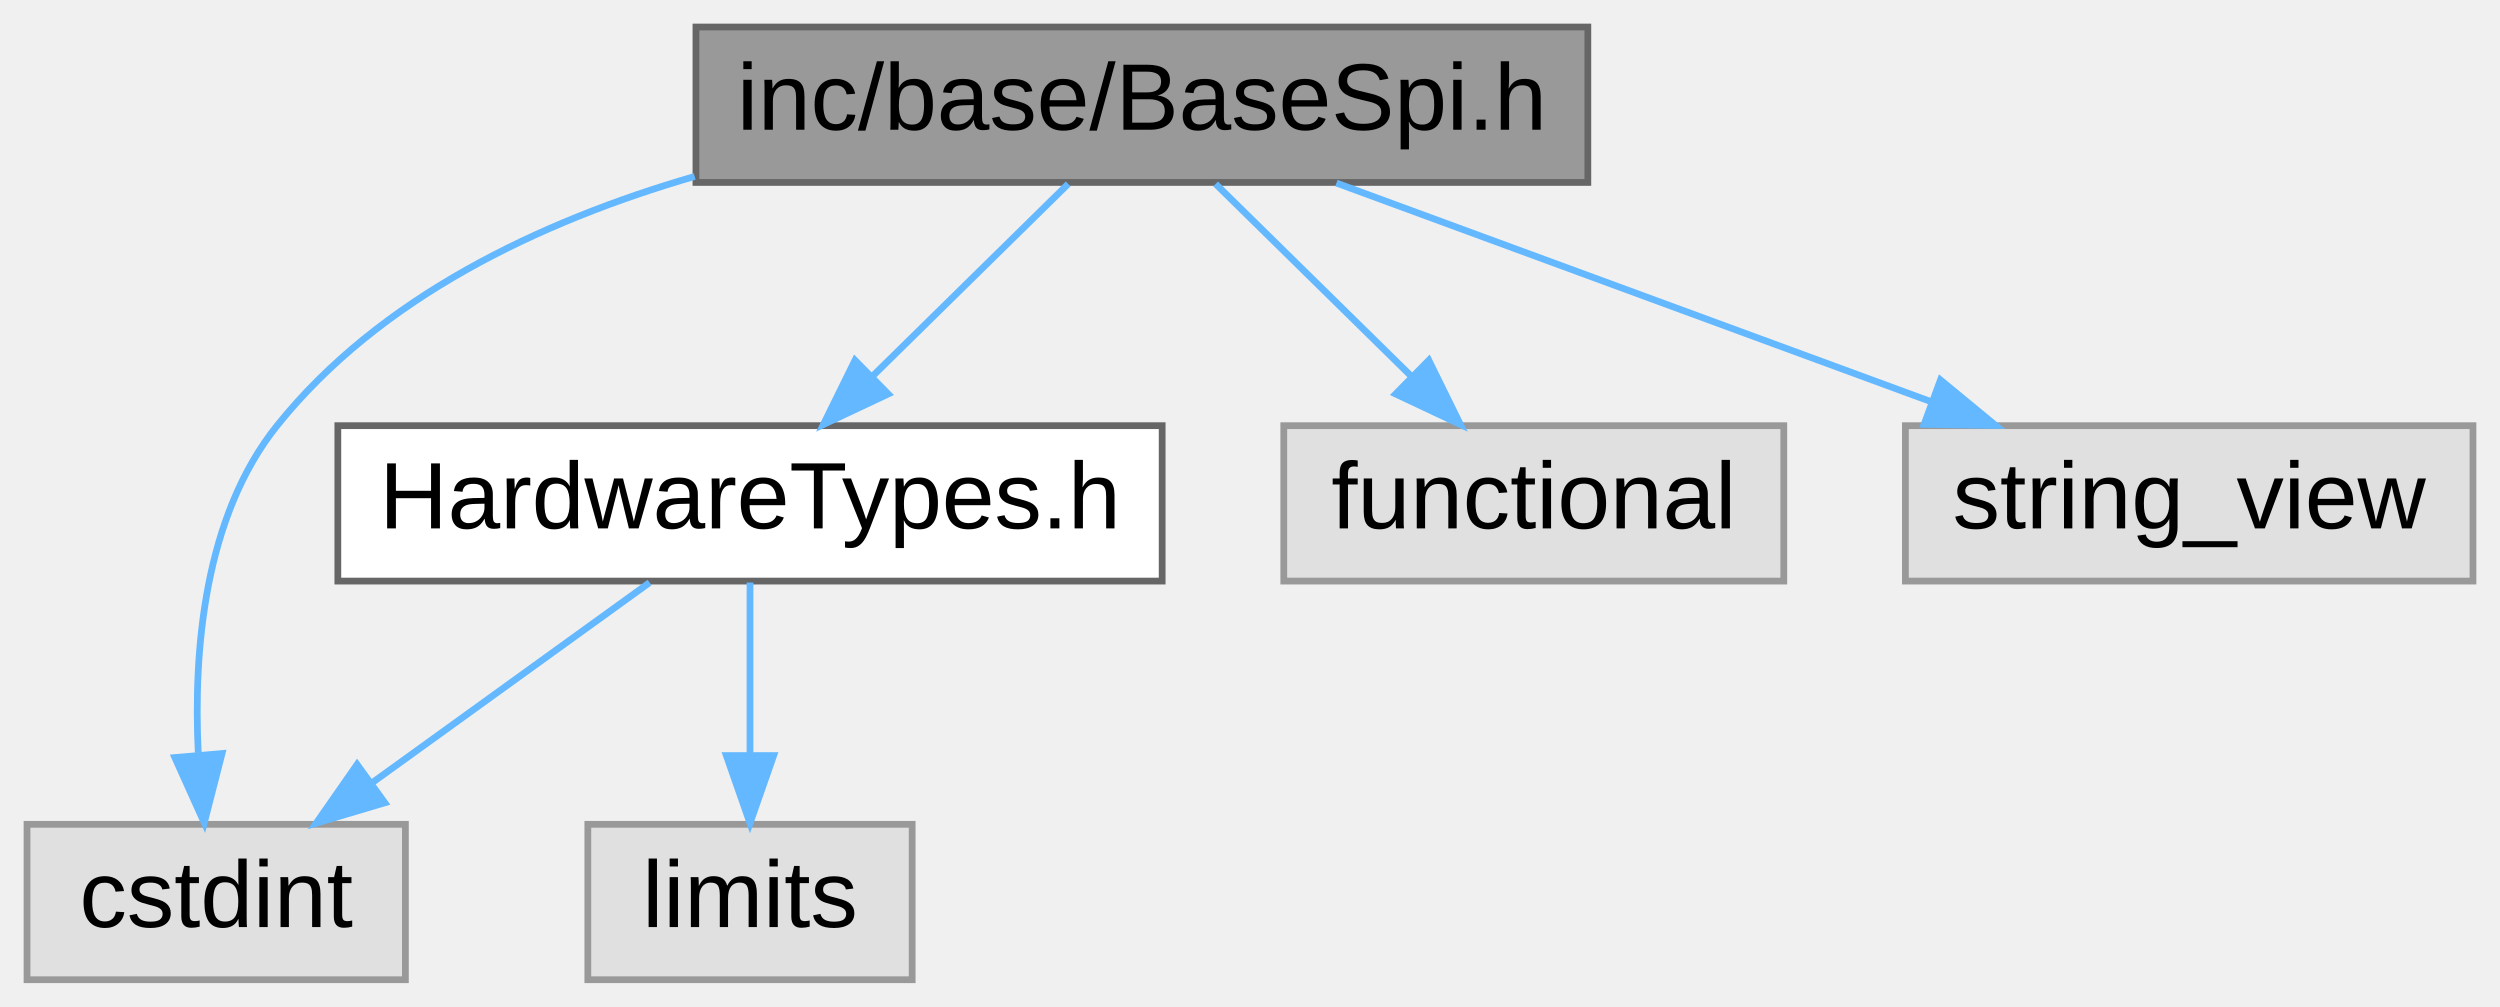
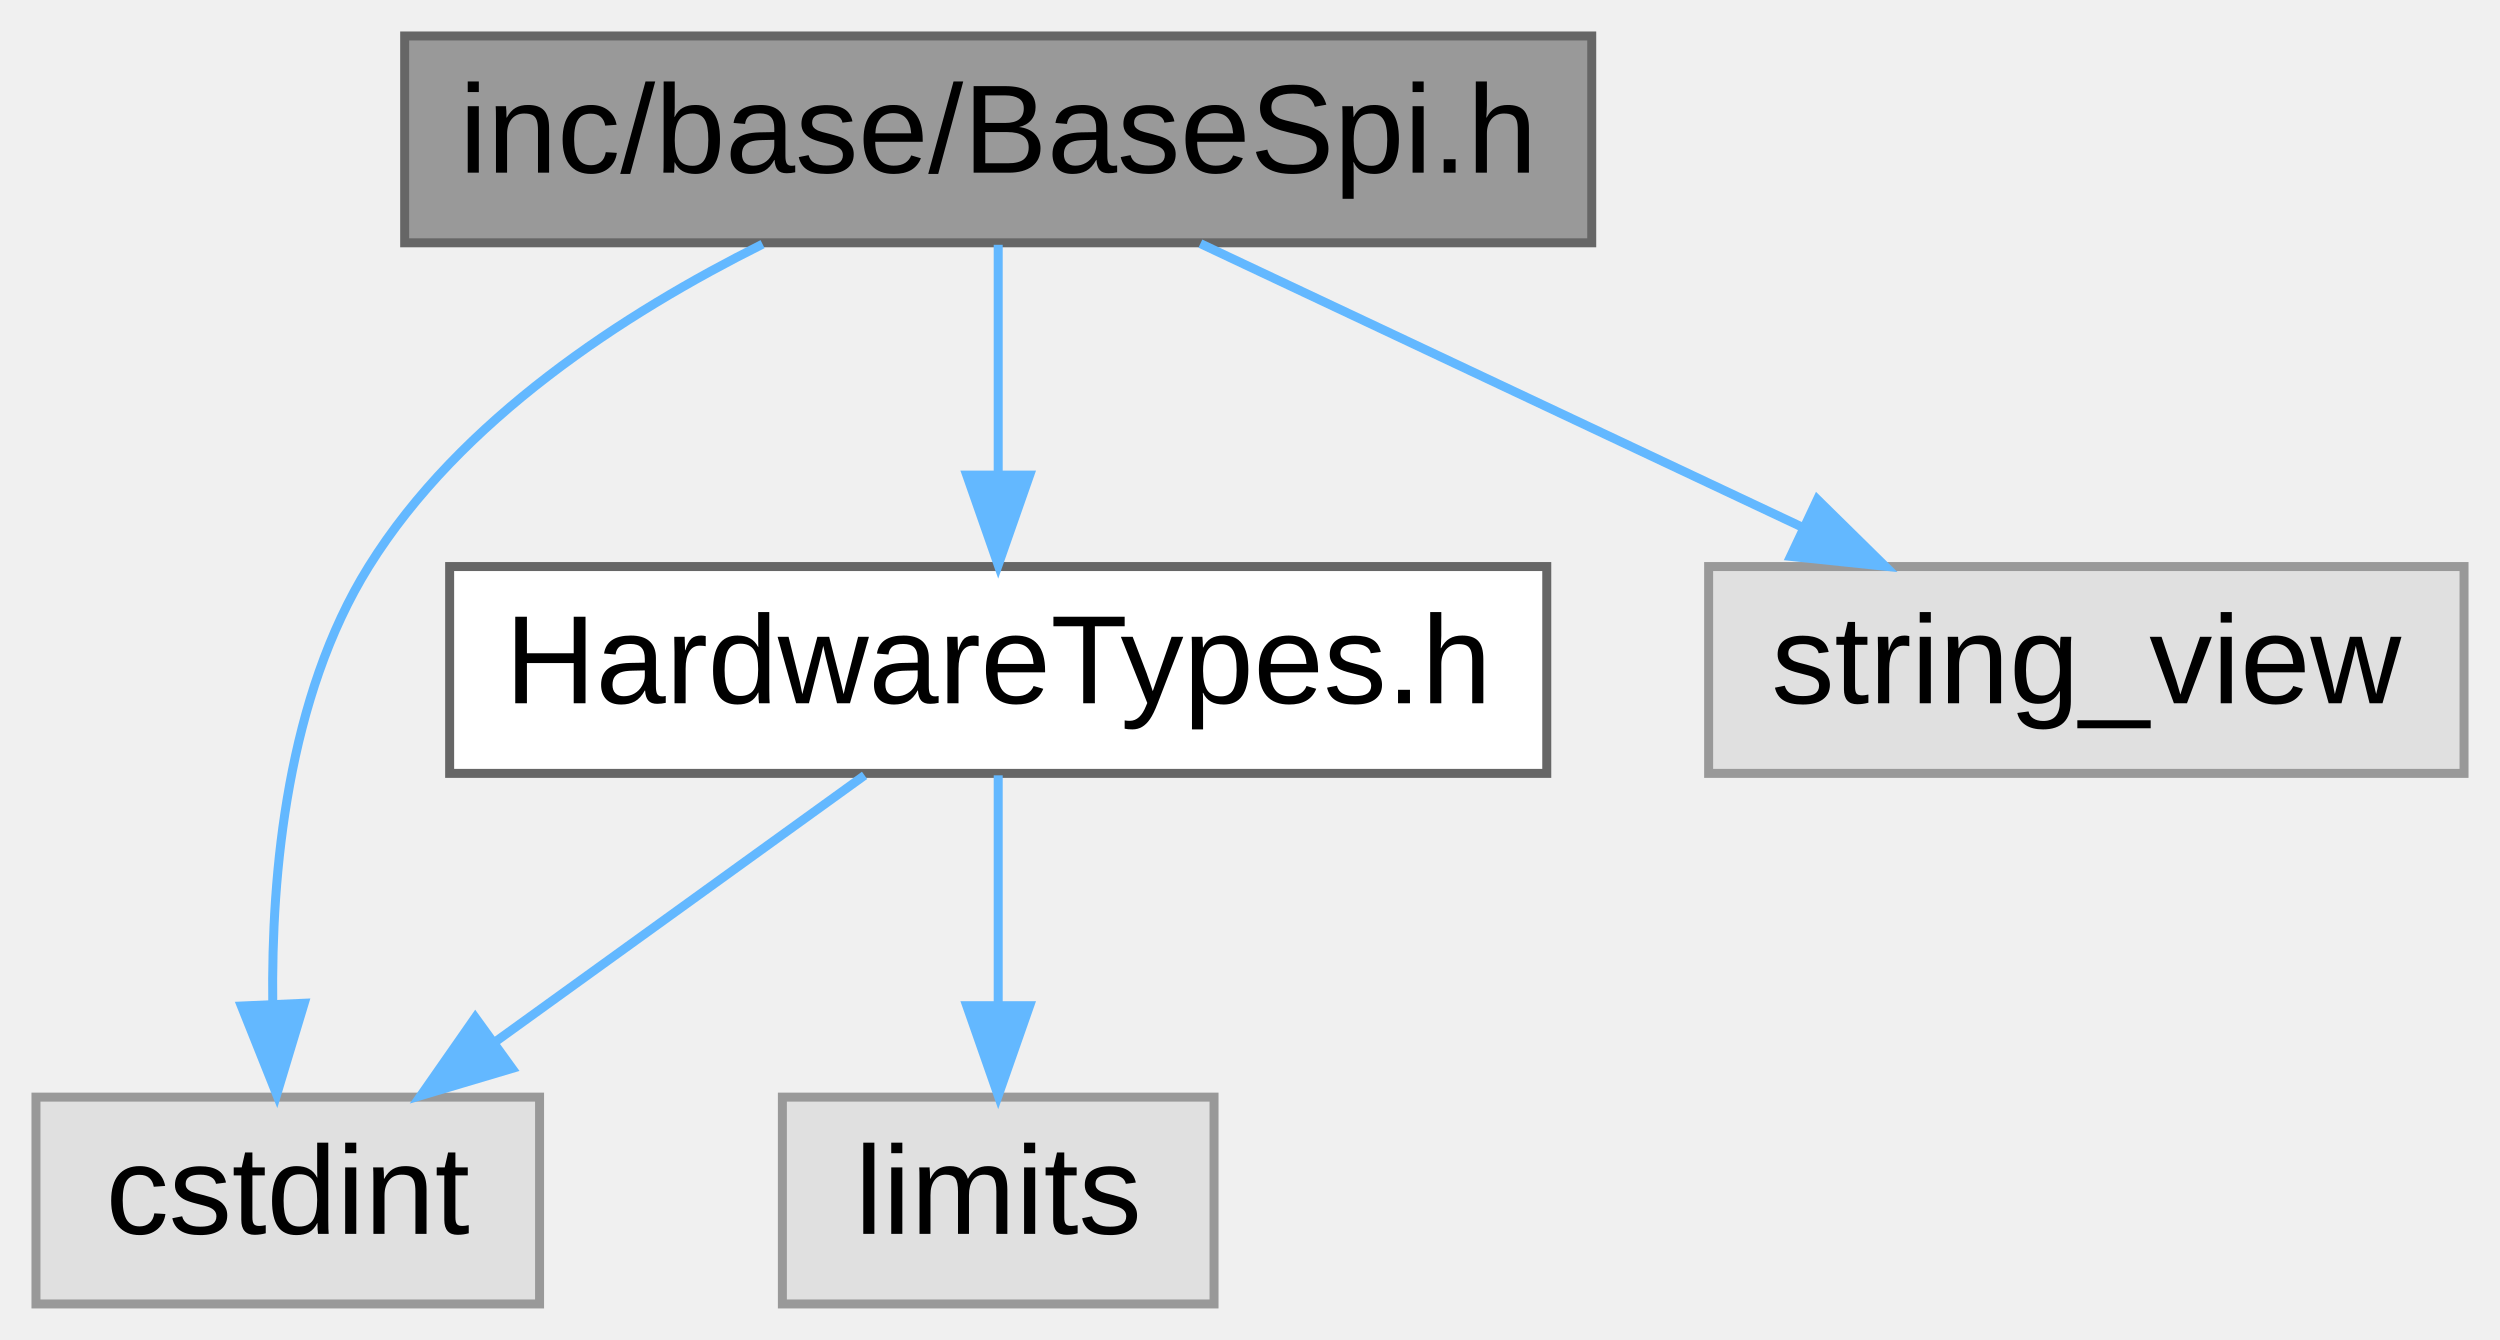
- <svg xmlns="http://www.w3.org/2000/svg" xmlns:xlink="http://www.w3.org/1999/xlink" width="370pt" height="149pt" viewBox="0.00 0.00 370.00 149.00">
+ <svg xmlns="http://www.w3.org/2000/svg" xmlns:xlink="http://www.w3.org/1999/xlink" width="278pt" height="149pt" viewBox="0.00 0.00 278.00 149.00">
  <g id="graph0" class="graph" transform="scale(1 1) rotate(0) translate(4 145)">
    <g id="Node000001" class="node">
      <g id="a_Node000001">
        <a xlink:title="Abstract base class for SPI device implementations in the HardFOC system.">
-           <polygon fill="#999999" stroke="#666666" points="231,-141 99,-141 99,-118 231,-118 231,-141" />
-           <text text-anchor="middle" x="165" y="-125.8" font-family="Arial" font-size="14.00">inc/base/BaseSpi.h</text>
+           <polygon fill="#999999" stroke="#666666" points="173,-141 41,-141 41,-118 173,-118 173,-141" />
+           <text text-anchor="middle" x="107" y="-125.8" font-family="Arial" font-size="14.00">inc/base/BaseSpi.h</text>
        </a>
      </g>
    </g>
    <g id="Node000002" class="node">
      <g id="a_Node000002">
        <a xlink:href="HardwareTypes_8h.html" target="_top" xlink:title="Platform-agnostic hardware type definitions for the HardFOC system.">
          <polygon fill="white" stroke="#666666" points="168,-82 46,-82 46,-59 168,-59 168,-82" />
          <text text-anchor="middle" x="107" y="-66.8" font-family="Arial" font-size="14.00">HardwareTypes.h</text>
        </a>
      </g>
    </g>
    <g id="edge1_Node000001_Node000002" class="edge">
      <g id="a_edge1_Node000001_Node000002">
        <a xlink:title=" ">
-           <path fill="none" stroke="#63b8ff" d="M154.09,-117.78C145.91,-109.74 134.53,-98.55 125,-89.19" />
-           <polygon fill="#63b8ff" stroke="#63b8ff" points="127.45,-86.69 117.86,-82.17 122.54,-91.68 127.45,-86.69" />
+           <path fill="none" stroke="#63b8ff" d="M107,-117.78C107,-110.61 107,-100.95 107,-92.31" />
+           <polygon fill="#63b8ff" stroke="#63b8ff" points="110.5,-92.17 107,-82.17 103.5,-92.17 110.5,-92.17" />
        </a>
      </g>
    </g>
    <g id="Node000003" class="node">
      <g id="a_Node000003">
        <a xlink:title=" ">
          <polygon fill="#e0e0e0" stroke="#999999" points="56,-23 0,-23 0,0 56,0 56,-23" />
          <text text-anchor="middle" x="28" y="-7.8" font-family="Arial" font-size="14.00">cstdint</text>
        </a>
      </g>
    </g>
    <g id="edge4_Node000001_Node000003" class="edge">
      <g id="a_edge4_Node000001_Node000003">
        <a xlink:title=" ">
-           <path fill="none" stroke="#63b8ff" d="M98.81,-118.89C75.92,-112.24 52.23,-101 37,-82 26.21,-68.53 24.61,-48.65 25.34,-33.6" />
-           <polygon fill="#63b8ff" stroke="#63b8ff" points="28.86,-33.48 26.23,-23.22 21.88,-32.88 28.86,-33.48" />
+           <path fill="none" stroke="#63b8ff" d="M80.8,-117.85C65.47,-110.2 47.17,-98.35 37,-82 27.98,-67.51 26.15,-48.04 26.33,-33.39" />
+           <polygon fill="#63b8ff" stroke="#63b8ff" points="29.83,-33.44 26.77,-23.29 22.84,-33.13 29.83,-33.44" />
        </a>
      </g>
    </g>
    <g id="Node000005" class="node">
      <g id="a_Node000005">
        <a xlink:title=" ">
-           <polygon fill="#e0e0e0" stroke="#999999" points="260,-82 186,-82 186,-59 260,-59 260,-82" />
-           <text text-anchor="middle" x="223" y="-66.8" font-family="Arial" font-size="14.00">functional</text>
+           <polygon fill="#e0e0e0" stroke="#999999" points="270,-82 186,-82 186,-59 270,-59 270,-82" />
+           <text text-anchor="middle" x="228" y="-66.8" font-family="Arial" font-size="14.00">string_view</text>
        </a>
      </g>
    </g>
    <g id="edge5_Node000001_Node000005" class="edge">
      <g id="a_edge5_Node000001_Node000005">
        <a xlink:title=" ">
-           <path fill="none" stroke="#63b8ff" d="M175.91,-117.78C184.09,-109.74 195.47,-98.55 205,-89.19" />
-           <polygon fill="#63b8ff" stroke="#63b8ff" points="207.46,-91.68 212.14,-82.17 202.55,-86.69 207.46,-91.68" />
-         </a>
-       </g>
-     </g>
-     <g id="Node000006" class="node">
-       <g id="a_Node000006">
-         <a xlink:title=" ">
-           <polygon fill="#e0e0e0" stroke="#999999" points="362,-82 278,-82 278,-59 362,-59 362,-82" />
-           <text text-anchor="middle" x="320" y="-66.8" font-family="Arial" font-size="14.00">string_view</text>
-         </a>
-       </g>
-     </g>
-     <g id="edge6_Node000001_Node000006" class="edge">
-       <g id="a_edge6_Node000001_Node000006">
-         <a xlink:title=" ">
-           <path fill="none" stroke="#63b8ff" d="M193.79,-117.91C218.59,-108.79 254.57,-95.56 281.77,-85.56" />
-           <polygon fill="#63b8ff" stroke="#63b8ff" points="283.19,-88.77 291.36,-82.03 280.77,-82.2 283.19,-88.77" />
+           <path fill="none" stroke="#63b8ff" d="M129.48,-117.91C148.32,-109.03 175.45,-96.26 196.47,-86.35" />
+           <polygon fill="#63b8ff" stroke="#63b8ff" points="198.09,-89.46 205.64,-82.03 195.11,-83.13 198.09,-89.46" />
        </a>
      </g>
    </g>
    <g id="edge2_Node000002_Node000003" class="edge">
      <g id="a_edge2_Node000002_Node000003">
        <a xlink:title=" ">
          <path fill="none" stroke="#63b8ff" d="M92.14,-58.78C80.55,-50.42 64.26,-38.66 50.99,-29.09" />
          <polygon fill="#63b8ff" stroke="#63b8ff" points="52.95,-26.19 42.79,-23.17 48.85,-31.86 52.95,-26.19" />
        </a>
      </g>
    </g>
    <g id="Node000004" class="node">
      <g id="a_Node000004">
        <a xlink:title=" ">
          <polygon fill="#e0e0e0" stroke="#999999" points="131,-23 83,-23 83,0 131,0 131,-23" />
          <text text-anchor="middle" x="107" y="-7.8" font-family="Arial" font-size="14.00">limits</text>
        </a>
      </g>
    </g>
    <g id="edge3_Node000002_Node000004" class="edge">
      <g id="a_edge3_Node000002_Node000004">
        <a xlink:title=" ">
          <path fill="none" stroke="#63b8ff" d="M107,-58.78C107,-51.61 107,-41.95 107,-33.31" />
          <polygon fill="#63b8ff" stroke="#63b8ff" points="110.5,-33.17 107,-23.17 103.5,-33.17 110.5,-33.17" />
        </a>
      </g>
    </g>
  </g>
</svg>
